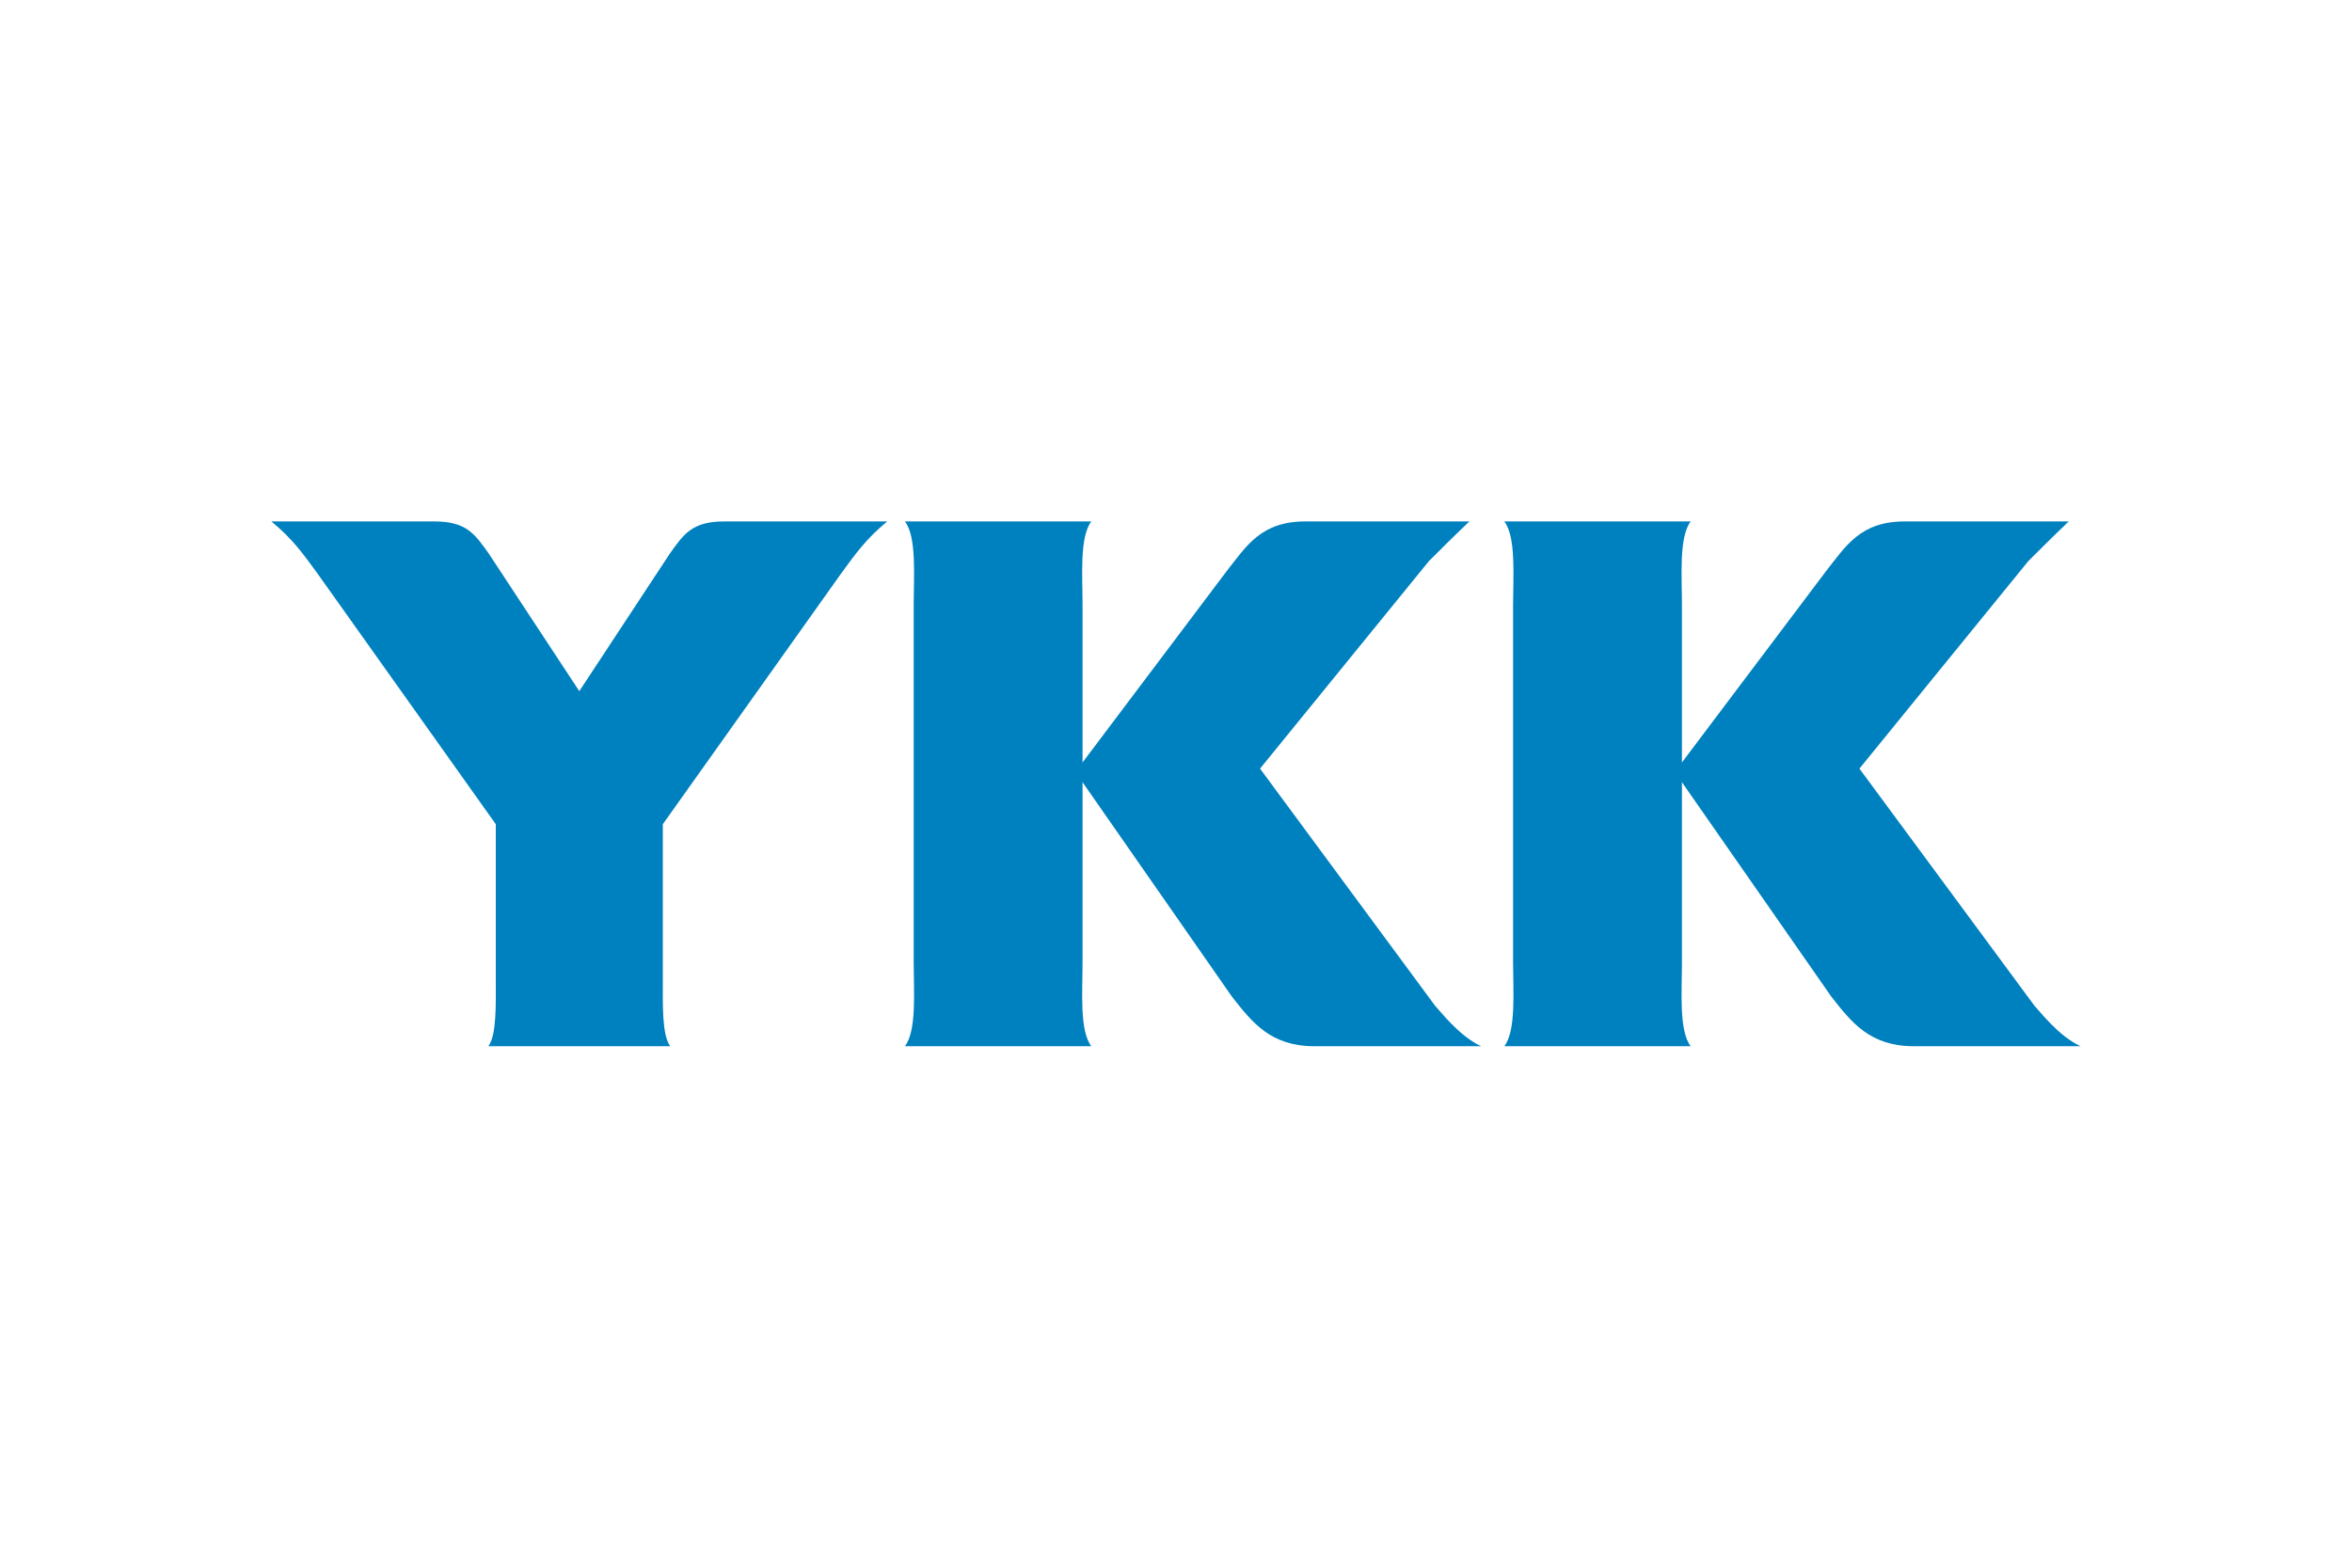
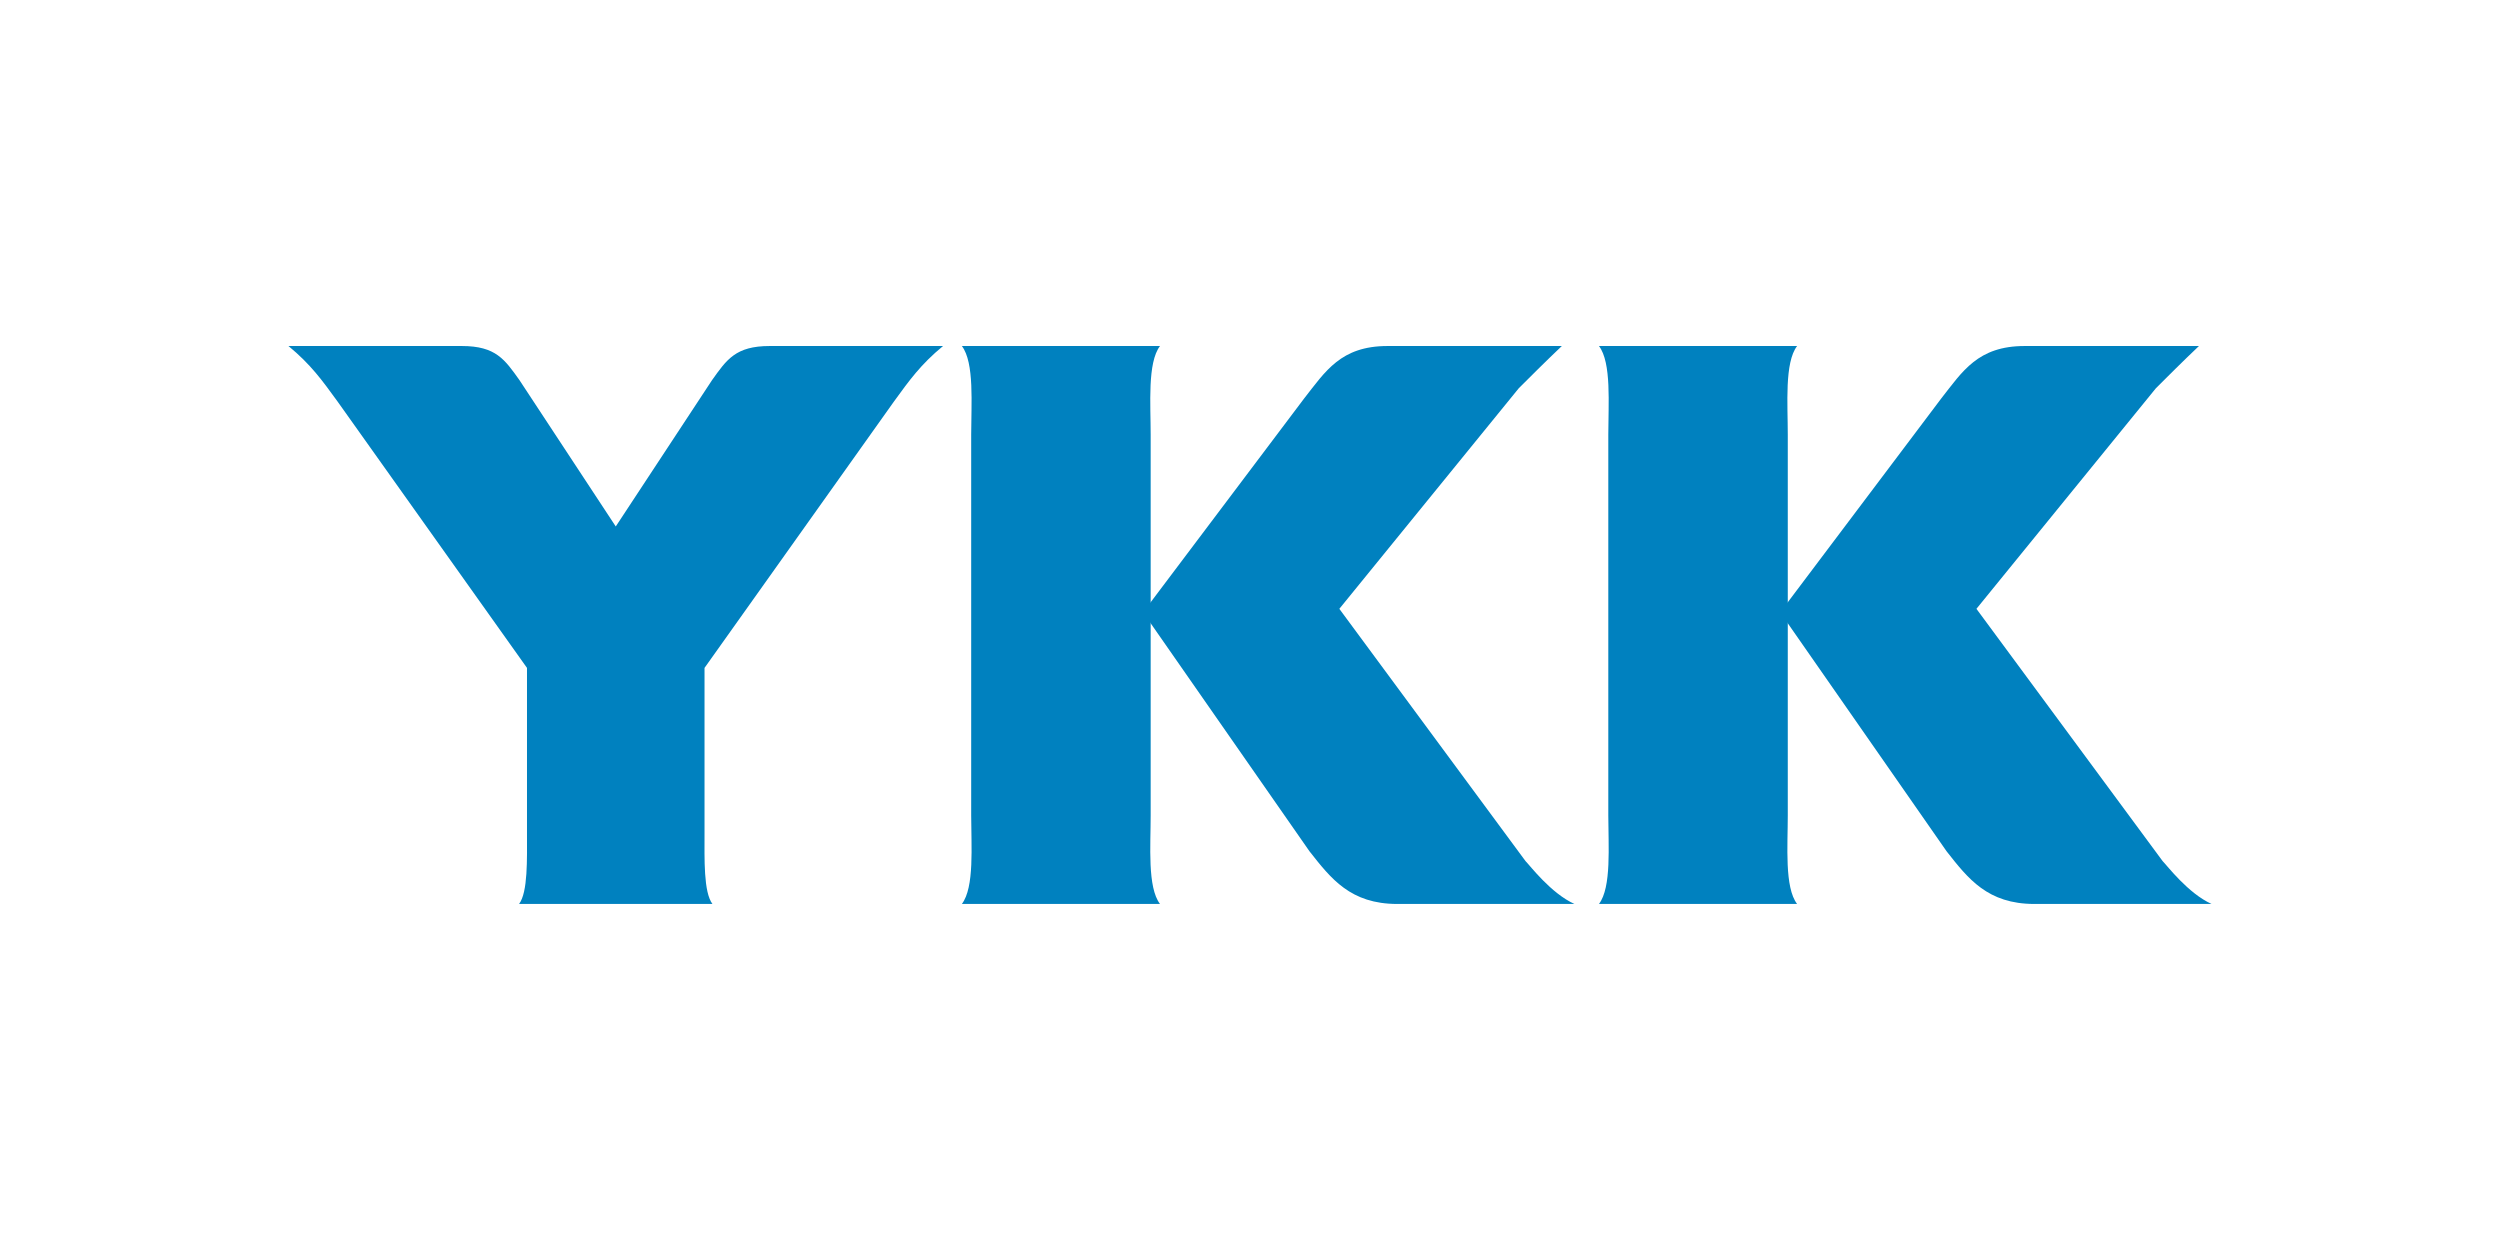
- <svg xmlns="http://www.w3.org/2000/svg" height="800" width="1200" viewBox="-45 -21.76 390 130.559">
+ <svg xmlns="http://www.w3.org/2000/svg" width="113.4" height="56.7" preserveAspectRatio="xMidYMid meet" viewBox="-45 -21.76 390 130.559">
  <defs>
    <clipPath clipPathUnits="userSpaceOnUse" id="a">
      <path d="M26.929 670.904H553.923v144.057H26.929z" />
    </clipPath>
    <clipPath clipPathUnits="userSpaceOnUse" id="b">
      <path d="M0 841.89h595.28V0H0z" />
    </clipPath>
  </defs>
  <g clip-path="url(#a)" transform="matrix(.61636 0 0 -.61636 -17.472 501.4336)">
    <g clip-path="url(#b)" fill="#0081bf">
      <path d="M201.144 694.75c0-7.651.848-18.228-2.36-22.422h50.147c-3.208 4.194-2.36 14.771-2.36 22.422v96.371c0 7.653-.848 18.225 2.36 22.422h-50.147c3.208-4.197 2.36-14.769 2.36-22.422zm-89.959 73.121l24.365 37.031c3.703 5.186 5.956 8.641 14.597 8.641h43.876c-5.679-4.691-8.495-8.641-12.445-14.072l-47.926-67.397v-41.88c0-6.416-.258-14.907 2.006-17.866h-48.946c2.263 2.959 2.007 11.45 2.007 17.866v41.88l-47.928 67.397c-3.95 5.431-6.767 9.381-12.444 14.072h43.875c8.641 0 10.894-3.455 14.598-8.641z" />
      <path d="M244.809 745.898l41.959-60.24c5.433-6.909 10.37-13.33 22.22-13.33h44.839c-5.967 2.71-11.245 9.716-12.393 10.864l-47.112 63.834 45.413 55.823c2.857 2.854 6.563 6.563 10.904 10.694h-44.112c-11.85 0-15.724-6.419-21.155-13.331l-40.907-54.314zM362.397 694.75c0-7.651.845-18.228-2.363-22.422h50.146c-3.208 4.194-2.358 14.771-2.358 22.422v96.371c0 7.653-.85 18.225 2.358 22.422h-50.146c3.208-4.197 2.363-14.769 2.363-22.422z" />
      <path d="M406.059 745.898l41.958-60.24c5.435-6.909 10.371-13.33 22.222-13.33h44.839c-5.967 2.71-11.246 9.716-12.393 10.864l-47.114 63.834 45.415 55.823c2.856 2.854 6.562 6.563 10.903 10.694h-44.111c-11.851 0-15.723-6.419-21.157-13.331l-40.904-54.314z" />
    </g>
  </g>
</svg>
